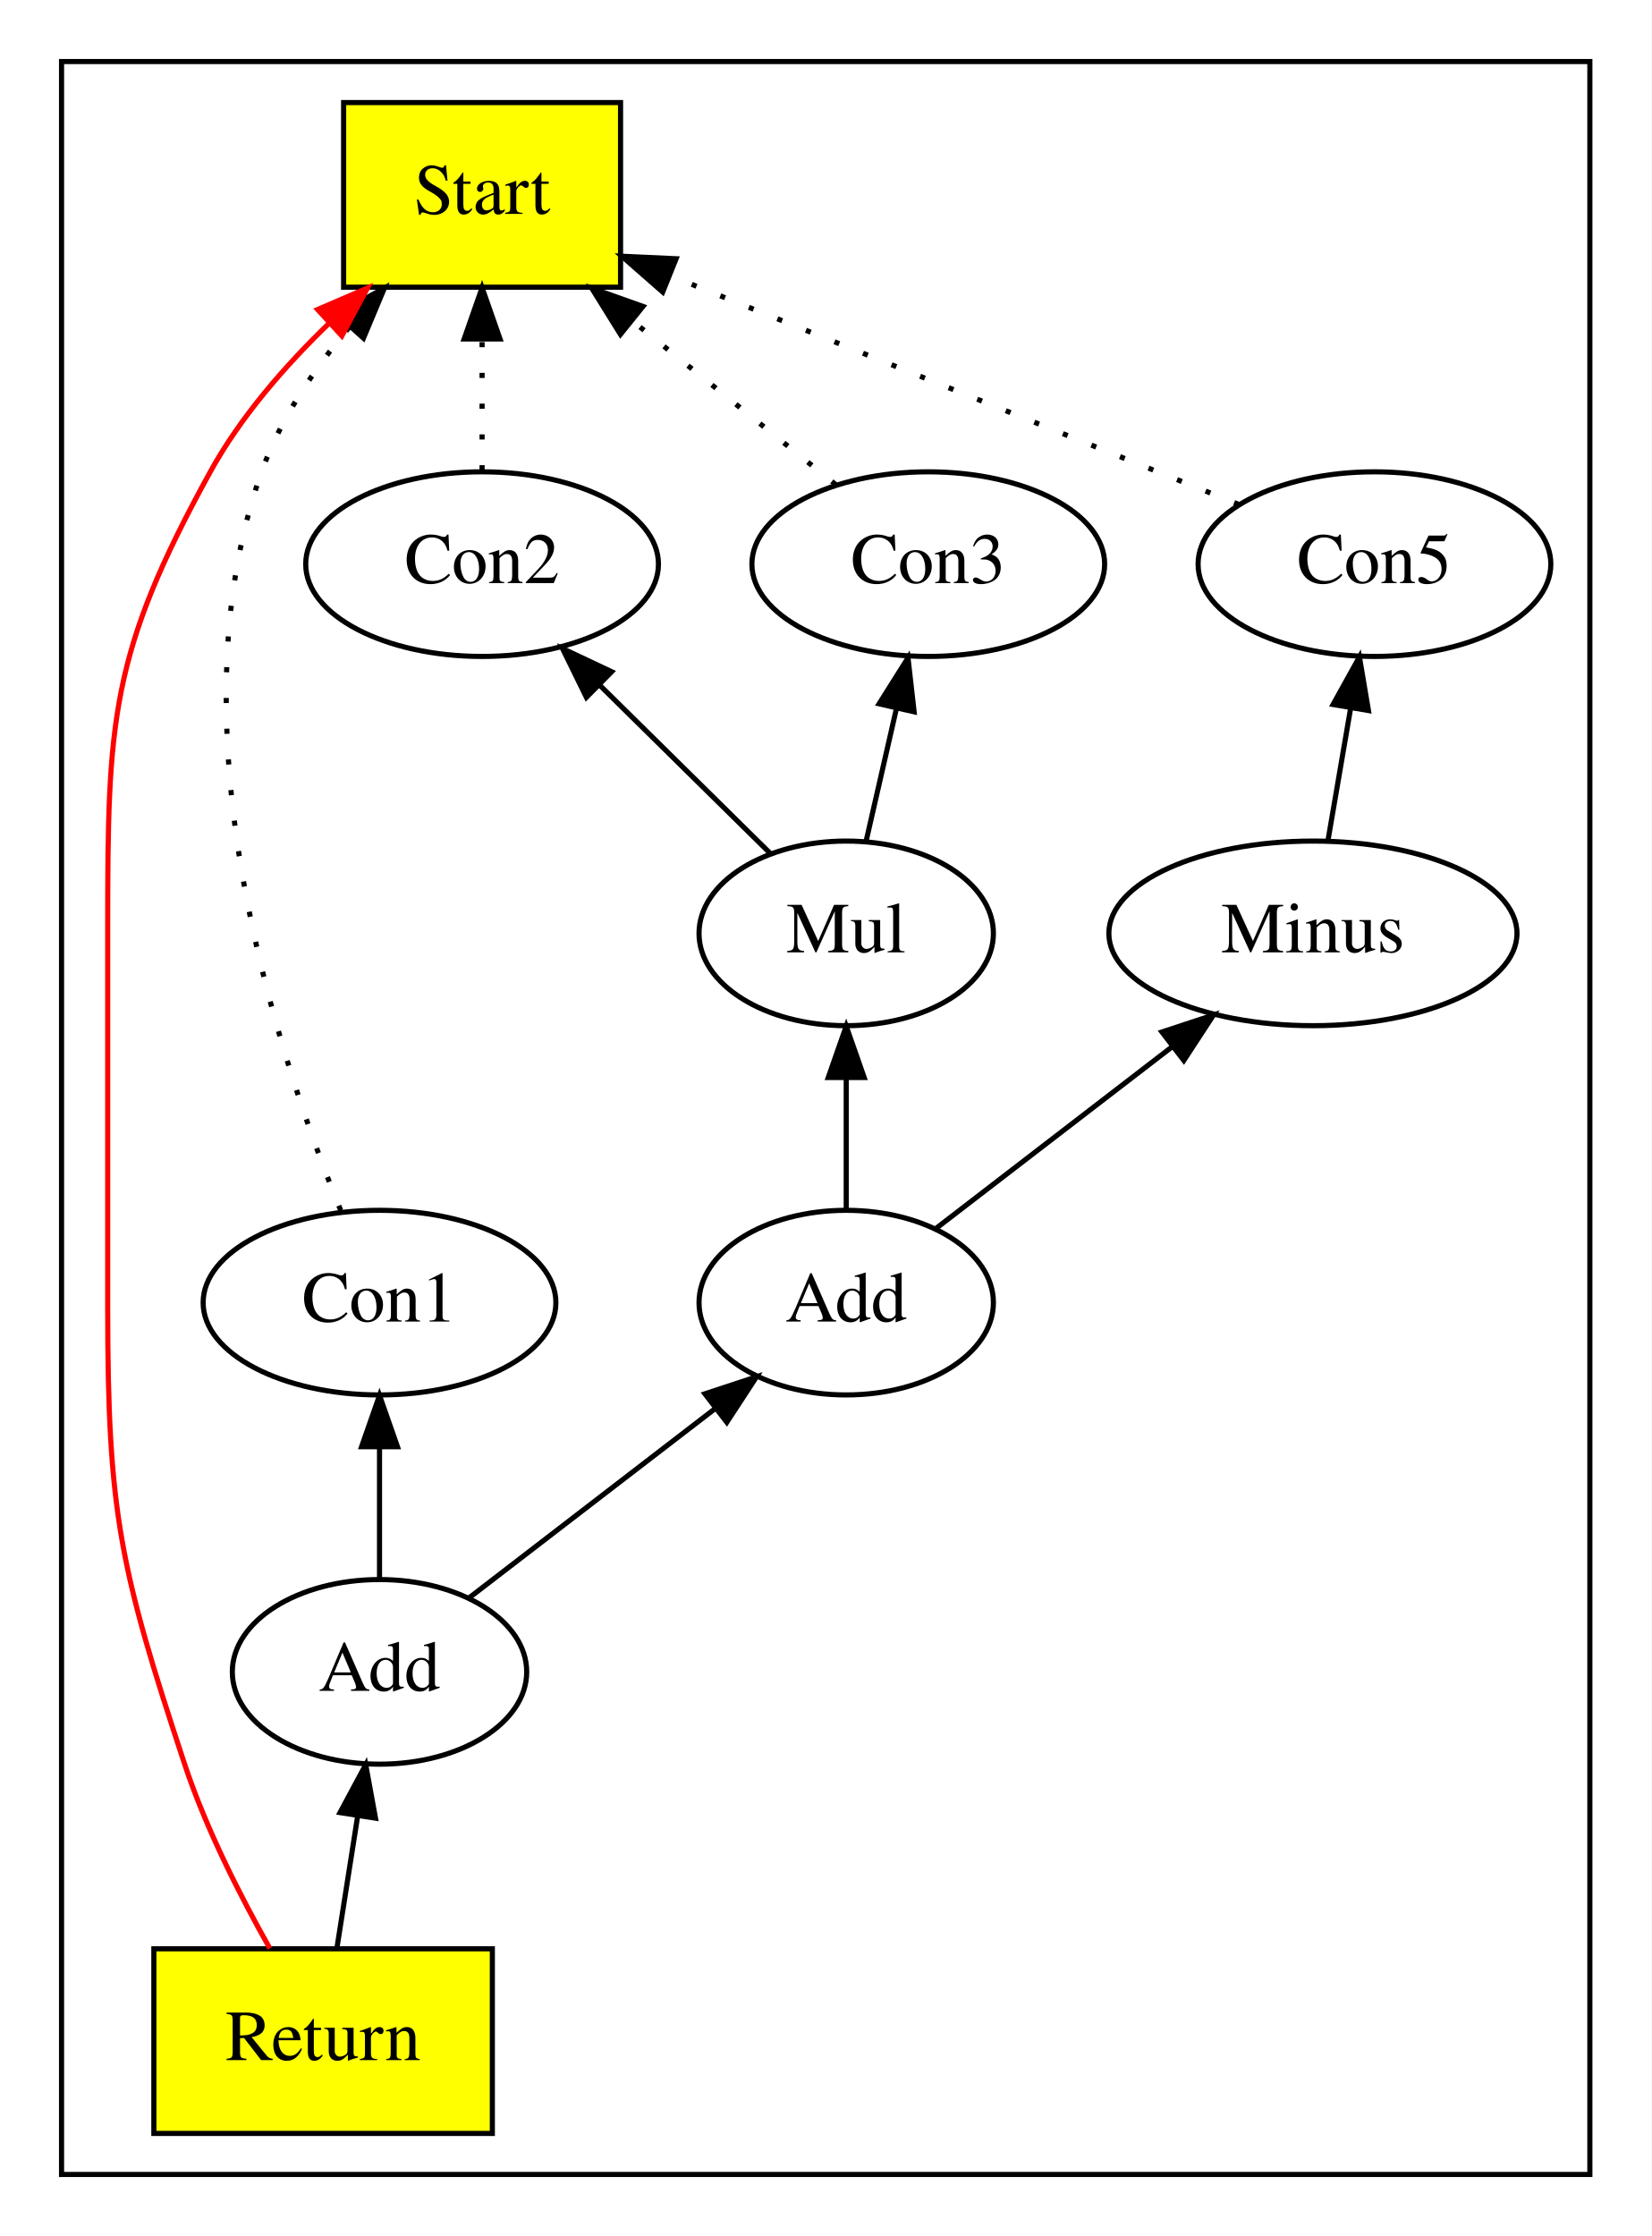
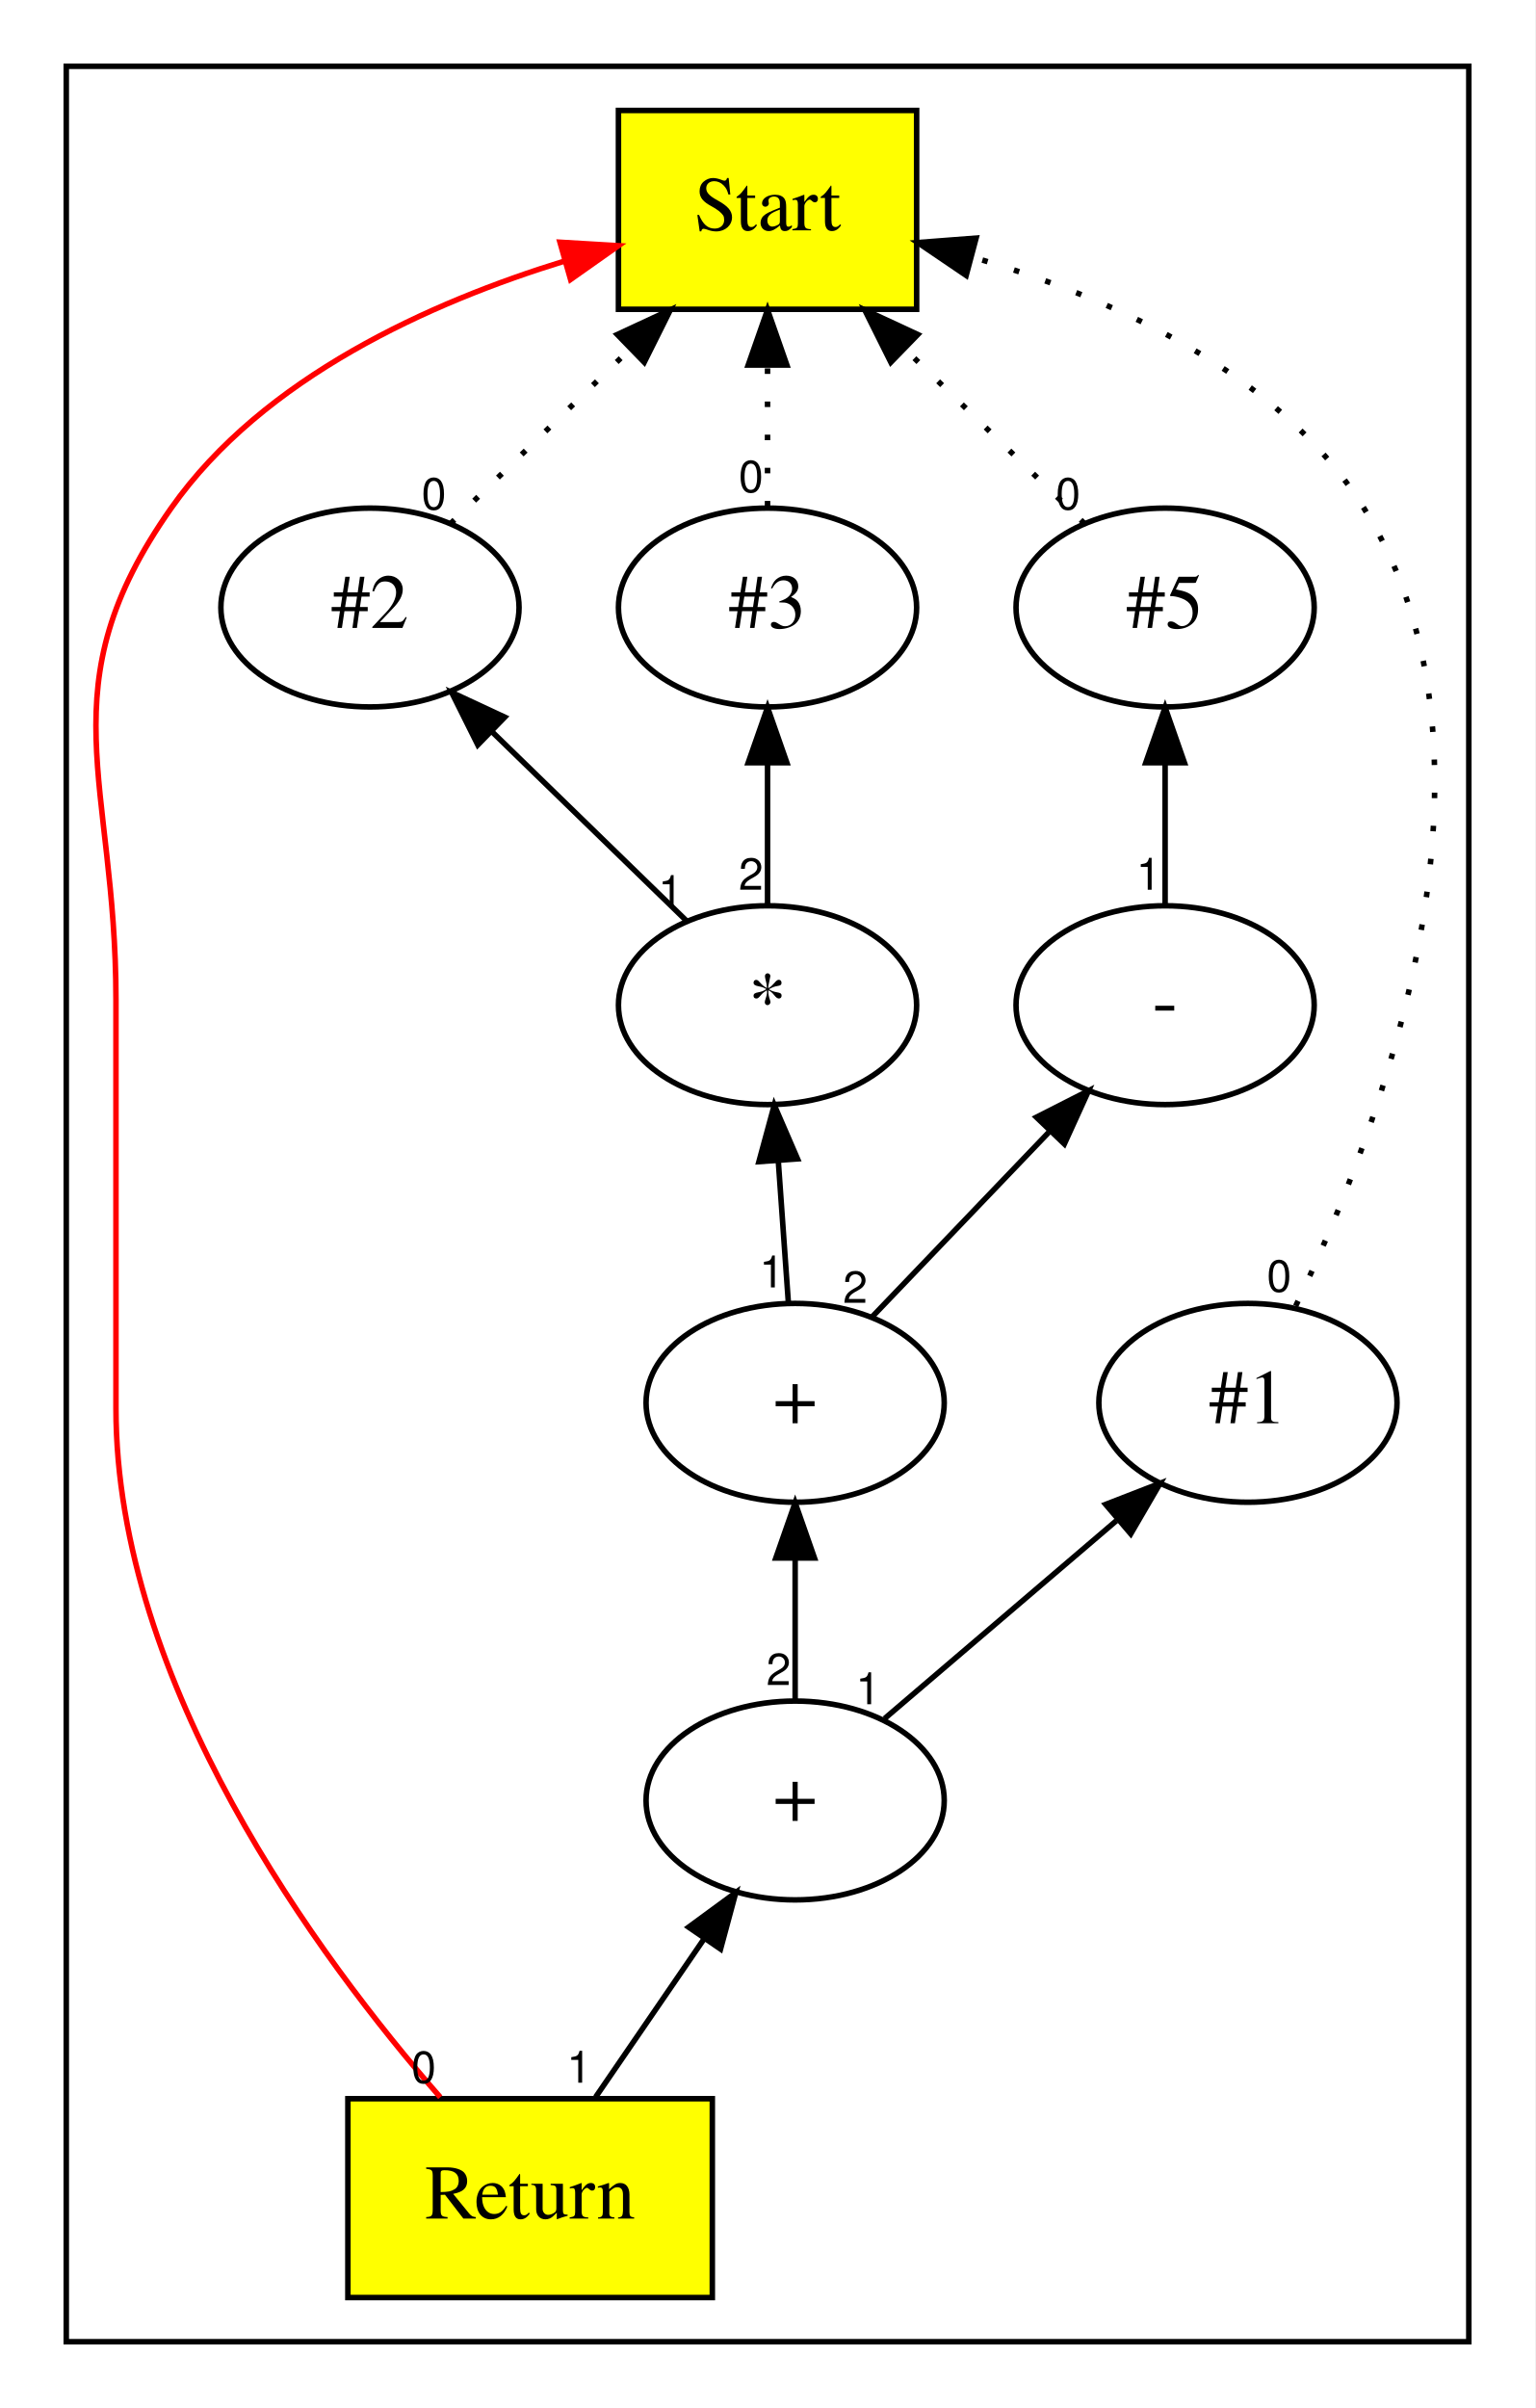
- <svg xmlns="http://www.w3.org/2000/svg" width="322pt" height="436pt" viewBox="0.00 0.00 322.00 436.00">
+ <svg xmlns="http://www.w3.org/2000/svg" width="278pt" height="436pt" viewBox="0.00 0.00 278.00 436.00">
  <g id="graph0" class="graph" transform="scale(1 1) rotate(0) translate(4 432)">
-     <polygon fill="white" stroke="transparent" points="-4,4 -4,-432 318,-432 318,4 -4,4" />
+     <polygon fill="white" stroke="transparent" points="-4,4 -4,-432 274,-432 274,4 -4,4" />
    <g id="clust1" class="cluster">
-       <polygon fill="none" stroke="black" points="8,-8 8,-420 306,-420 306,-8 8,-8" />
+       <polygon fill="none" stroke="black" points="8,-8 8,-420 262,-420 262,-8 8,-8" />
    </g>
    <g id="node1" class="node">
-       <polygon fill="yellow" stroke="black" points="117,-412 63,-412 63,-376 117,-376 117,-412" />
-       <text text-anchor="middle" x="90" y="-390.3" font-family="Times,serif" font-size="14.00">Start</text>
+       <polygon fill="yellow" stroke="black" points="162,-412 108,-412 108,-376 162,-376 162,-412" />
+       <text text-anchor="middle" x="135" y="-390.3" font-family="Times,serif" font-size="14.00">Start</text>
    </g>
    <g id="node2" class="node">
-       <ellipse fill="none" stroke="black" cx="70" cy="-178" rx="34.39" ry="18" />
-       <text text-anchor="middle" x="70" y="-174.3" font-family="Times,serif" font-size="14.00">Con1</text>
+       <ellipse fill="none" stroke="black" cx="222" cy="-178" rx="27" ry="18" />
+       <text text-anchor="middle" x="222" y="-174.3" font-family="Times,serif" font-size="14.00">#1</text>
    </g>
    <g id="edge1" class="edge">
-       <path fill="none" stroke="black" stroke-dasharray="1,5" d="M62.43,-195.98C50.2,-225.92 29.16,-289.7 47,-340 50.66,-350.32 57.29,-360.1 64.26,-368.39" />
-       <polygon fill="black" stroke="black" points="61.67,-370.74 70.96,-375.84 66.87,-366.06 61.67,-370.74" />
+       <path fill="none" stroke="black" stroke-dasharray="1,5" d="M230.65,-195.54C245.5,-226.47 271.62,-294.07 243,-340 227.56,-364.77 196.8,-378.29 172.04,-385.46" />
+       <polygon fill="black" stroke="black" points="170.97,-382.13 162.2,-388.08 172.77,-388.89 170.97,-382.13" />
+       <text text-anchor="middle" x="227.65" y="-198.14" font-family="Helvetica,sans-Serif" font-size="8.00">0</text>
    </g>
    <g id="node3" class="node">
-       <ellipse fill="none" stroke="black" cx="90" cy="-322" rx="34.39" ry="18" />
-       <text text-anchor="middle" x="90" y="-318.3" font-family="Times,serif" font-size="14.00">Con2</text>
+       <ellipse fill="none" stroke="black" cx="63" cy="-322" rx="27" ry="18" />
+       <text text-anchor="middle" x="63" y="-318.3" font-family="Times,serif" font-size="14.00">#2</text>
    </g>
    <g id="edge2" class="edge">
-       <path fill="none" stroke="black" stroke-dasharray="1,5" d="M90,-340.3C90,-348.02 90,-357.29 90,-365.89" />
-       <polygon fill="black" stroke="black" points="86.5,-365.9 90,-375.9 93.5,-365.9 86.5,-365.9" />
+       <path fill="none" stroke="black" stroke-dasharray="1,5" d="M77.57,-337.17C86.92,-346.25 99.3,-358.29 110.17,-368.86" />
+       <polygon fill="black" stroke="black" points="107.79,-371.43 117.4,-375.89 112.67,-366.41 107.79,-371.43" />
+       <text text-anchor="middle" x="74.57" y="-339.77" font-family="Helvetica,sans-Serif" font-size="8.00">0</text>
    </g>
    <g id="node4" class="node">
-       <ellipse fill="none" stroke="black" cx="177" cy="-322" rx="34.39" ry="18" />
-       <text text-anchor="middle" x="177" y="-318.3" font-family="Times,serif" font-size="14.00">Con3</text>
+       <ellipse fill="none" stroke="black" cx="135" cy="-322" rx="27" ry="18" />
+       <text text-anchor="middle" x="135" y="-318.3" font-family="Times,serif" font-size="14.00">#3</text>
    </g>
    <g id="edge3" class="edge">
-       <path fill="none" stroke="black" stroke-dasharray="1,5" d="M158.97,-337.5C147.52,-346.72 132.42,-358.87 119.27,-369.45" />
-       <polygon fill="black" stroke="black" points="116.98,-366.8 111.38,-375.8 121.37,-372.25 116.98,-366.8" />
+       <path fill="none" stroke="black" stroke-dasharray="1,5" d="M135,-340.3C135,-348.02 135,-357.29 135,-365.89" />
+       <polygon fill="black" stroke="black" points="131.5,-365.9 135,-375.9 138.5,-365.9 131.5,-365.9" />
+       <text text-anchor="middle" x="132" y="-342.9" font-family="Helvetica,sans-Serif" font-size="8.00">0</text>
    </g>
    <g id="node5" class="node">
-       <ellipse fill="none" stroke="black" cx="161" cy="-250" rx="28.7" ry="18" />
-       <text text-anchor="middle" x="161" y="-246.3" font-family="Times,serif" font-size="14.00">Mul</text>
+       <ellipse fill="none" stroke="black" cx="135" cy="-250" rx="27" ry="18" />
+       <text text-anchor="middle" x="135" y="-246.3" font-family="Times,serif" font-size="14.00">*</text>
    </g>
    <g id="edge4" class="edge">
-       <path fill="none" stroke="black" d="M146.29,-265.5C136.65,-275 123.86,-287.62 112.91,-298.42" />
-       <polygon fill="black" stroke="black" points="110.34,-296.03 105.68,-305.54 115.26,-301.02 110.34,-296.03" />
+       <path fill="none" stroke="black" d="M120.43,-265.17C110.25,-275.06 96.48,-288.45 84.97,-299.64" />
+       <polygon fill="black" stroke="black" points="82.53,-297.13 77.8,-306.62 87.41,-302.15 82.53,-297.13" />
+       <text text-anchor="middle" x="117.43" y="-267.77" font-family="Helvetica,sans-Serif" font-size="8.00">1</text>
    </g>
    <g id="edge5" class="edge">
-       <path fill="none" stroke="black" d="M164.87,-267.95C166.65,-275.74 168.81,-285.18 170.81,-293.92" />
-       <polygon fill="black" stroke="black" points="167.41,-294.76 173.05,-303.72 174.24,-293.2 167.41,-294.76" />
+       <path fill="none" stroke="black" d="M135,-268.3C135,-276.02 135,-285.29 135,-293.89" />
+       <polygon fill="black" stroke="black" points="131.5,-293.9 135,-303.9 138.5,-293.9 131.5,-293.9" />
+       <text text-anchor="middle" x="132" y="-270.9" font-family="Helvetica,sans-Serif" font-size="8.00">2</text>
    </g>
    <g id="node6" class="node">
-       <ellipse fill="none" stroke="black" cx="264" cy="-322" rx="34.39" ry="18" />
-       <text text-anchor="middle" x="264" y="-318.3" font-family="Times,serif" font-size="14.00">Con5</text>
+       <ellipse fill="none" stroke="black" cx="207" cy="-322" rx="27" ry="18" />
+       <text text-anchor="middle" x="207" y="-318.3" font-family="Times,serif" font-size="14.00">#5</text>
    </g>
    <g id="edge6" class="edge">
-       <path fill="none" stroke="black" stroke-dasharray="1,5" d="M237.57,-333.63C207.98,-345.54 159.83,-364.91 126.62,-378.27" />
-       <polygon fill="black" stroke="black" points="125.22,-375.06 117.25,-382.04 127.83,-381.55 125.22,-375.06" />
+       <path fill="none" stroke="black" stroke-dasharray="1,5" d="M192.43,-337.17C183.08,-346.25 170.7,-358.29 159.83,-368.86" />
+       <polygon fill="black" stroke="black" points="157.33,-366.41 152.6,-375.89 162.21,-371.43 157.33,-366.41" />
+       <text text-anchor="middle" x="189.43" y="-339.77" font-family="Helvetica,sans-Serif" font-size="8.00">0</text>
    </g>
    <g id="node7" class="node">
-       <ellipse fill="none" stroke="black" cx="252" cy="-250" rx="39.79" ry="18" />
-       <text text-anchor="middle" x="252" y="-246.3" font-family="Times,serif" font-size="14.00">Minus</text>
+       <ellipse fill="none" stroke="black" cx="207" cy="-250" rx="27" ry="18" />
+       <text text-anchor="middle" x="207" y="-246.3" font-family="Times,serif" font-size="14.00">-</text>
    </g>
    <g id="edge7" class="edge">
-       <path fill="none" stroke="black" d="M254.97,-268.3C256.29,-276.02 257.88,-285.29 259.35,-293.89" />
-       <polygon fill="black" stroke="black" points="255.93,-294.63 261.07,-303.9 262.83,-293.45 255.93,-294.63" />
+       <path fill="none" stroke="black" d="M207,-268.3C207,-276.02 207,-285.29 207,-293.89" />
+       <polygon fill="black" stroke="black" points="203.5,-293.9 207,-303.9 210.5,-293.9 203.5,-293.9" />
+       <text text-anchor="middle" x="204" y="-270.9" font-family="Helvetica,sans-Serif" font-size="8.00">1</text>
    </g>
    <g id="node8" class="node">
-       <ellipse fill="none" stroke="black" cx="161" cy="-178" rx="28.7" ry="18" />
-       <text text-anchor="middle" x="161" y="-174.3" font-family="Times,serif" font-size="14.00">Add</text>
+       <ellipse fill="none" stroke="black" cx="140" cy="-178" rx="27" ry="18" />
+       <text text-anchor="middle" x="140" y="-174.3" font-family="Times,serif" font-size="14.00">+</text>
    </g>
    <g id="edge8" class="edge">
-       <path fill="none" stroke="black" d="M161,-196.3C161,-204.02 161,-213.29 161,-221.89" />
-       <polygon fill="black" stroke="black" points="157.5,-221.9 161,-231.9 164.5,-221.9 157.5,-221.9" />
+       <path fill="none" stroke="black" d="M138.76,-196.3C138.21,-204.02 137.55,-213.29 136.94,-221.89" />
+       <polygon fill="black" stroke="black" points="133.44,-221.67 136.22,-231.9 140.43,-222.17 133.44,-221.67" />
+       <text text-anchor="middle" x="135.76" y="-198.9" font-family="Helvetica,sans-Serif" font-size="8.00">1</text>
    </g>
    <g id="edge9" class="edge">
-       <path fill="none" stroke="black" d="M178.55,-192.5C191.62,-202.55 209.72,-216.48 224.68,-227.99" />
-       <polygon fill="black" stroke="black" points="222.56,-230.77 232.62,-234.09 226.83,-225.22 222.56,-230.77" />
+       <path fill="none" stroke="black" d="M153.88,-193.5C163.14,-203.17 175.47,-216.06 185.93,-226.98" />
+       <polygon fill="black" stroke="black" points="183.69,-229.71 193.14,-234.51 188.75,-224.87 183.69,-229.71" />
+       <text text-anchor="middle" x="150.88" y="-196.1" font-family="Helvetica,sans-Serif" font-size="8.00">2</text>
    </g>
    <g id="node9" class="node">
-       <ellipse fill="none" stroke="black" cx="70" cy="-106" rx="28.7" ry="18" />
-       <text text-anchor="middle" x="70" y="-102.3" font-family="Times,serif" font-size="14.00">Add</text>
+       <ellipse fill="none" stroke="black" cx="140" cy="-106" rx="27" ry="18" />
+       <text text-anchor="middle" x="140" y="-102.3" font-family="Times,serif" font-size="14.00">+</text>
    </g>
    <g id="edge10" class="edge">
-       <path fill="none" stroke="black" d="M70,-124.3C70,-132.02 70,-141.29 70,-149.89" />
-       <polygon fill="black" stroke="black" points="66.5,-149.9 70,-159.9 73.5,-149.9 66.5,-149.9" />
+       <path fill="none" stroke="black" d="M156.2,-120.83C168.18,-131.06 184.69,-145.15 198.18,-156.66" />
+       <polygon fill="black" stroke="black" points="196.23,-159.61 206.11,-163.44 200.78,-154.28 196.23,-159.61" />
+       <text text-anchor="middle" x="153.2" y="-123.43" font-family="Helvetica,sans-Serif" font-size="8.00">1</text>
    </g>
    <g id="edge11" class="edge">
-       <path fill="none" stroke="black" d="M87.55,-120.5C101.14,-130.96 120.18,-145.6 135.46,-157.35" />
-       <polygon fill="black" stroke="black" points="133.45,-160.22 143.51,-163.54 137.72,-154.67 133.45,-160.22" />
+       <path fill="none" stroke="black" d="M140,-124.3C140,-132.02 140,-141.29 140,-149.89" />
+       <polygon fill="black" stroke="black" points="136.5,-149.9 140,-159.9 143.5,-149.9 136.5,-149.9" />
+       <text text-anchor="middle" x="137" y="-126.9" font-family="Helvetica,sans-Serif" font-size="8.00">2</text>
    </g>
    <g id="node10" class="node">
-       <polygon fill="yellow" stroke="black" points="92,-52 26,-52 26,-16 92,-16 92,-52" />
-       <text text-anchor="middle" x="59" y="-30.3" font-family="Times,serif" font-size="14.00">Return</text>
+       <polygon fill="yellow" stroke="black" points="125,-52 59,-52 59,-16 125,-16 125,-52" />
+       <text text-anchor="middle" x="92" y="-30.3" font-family="Times,serif" font-size="14.00">Return</text>
    </g>
    <g id="edge12" class="edge">
-       <path fill="none" stroke="red" d="M48.61,-52.09C42.9,-62.2 36.15,-75.45 32,-88 19.42,-126.09 17,-136.89 17,-177 17,-177 17,-177 17,-251 17,-291.54 17.45,-304.48 37,-340 42.87,-350.67 51.53,-360.62 60.16,-368.95" />
-       <polygon fill="red" stroke="red" points="57.93,-371.65 67.66,-375.84 62.66,-366.5 57.93,-371.65" />
+       <path fill="none" stroke="red" d="M75.73,-52.27C53.67,-77.55 17,-127.09 17,-177 17,-177 17,-177 17,-251 17,-290.8 4.09,-307.45 27,-340 43.69,-363.72 74.05,-377.3 98.34,-384.76" />
+       <polygon fill="red" stroke="red" points="97.41,-388.14 107.99,-387.51 99.33,-381.4 97.41,-388.14" />
+       <text text-anchor="middle" x="72.73" y="-54.87" font-family="Helvetica,sans-Serif" font-size="8.00">0</text>
    </g>
    <g id="edge13" class="edge">
-       <path fill="none" stroke="black" d="M61.72,-52.3C62.93,-60.02 64.39,-69.29 65.74,-77.89" />
-       <polygon fill="black" stroke="black" points="62.3,-78.56 67.31,-87.9 69.22,-77.47 62.3,-78.56" />
+       <path fill="none" stroke="black" d="M103.87,-52.3C109.82,-60.98 117.12,-71.63 123.6,-81.08" />
+       <polygon fill="black" stroke="black" points="120.71,-83.06 129.25,-89.33 126.49,-79.1 120.71,-83.06" />
+       <text text-anchor="middle" x="100.87" y="-54.9" font-family="Helvetica,sans-Serif" font-size="8.00">1</text>
    </g>
  </g>
</svg>
